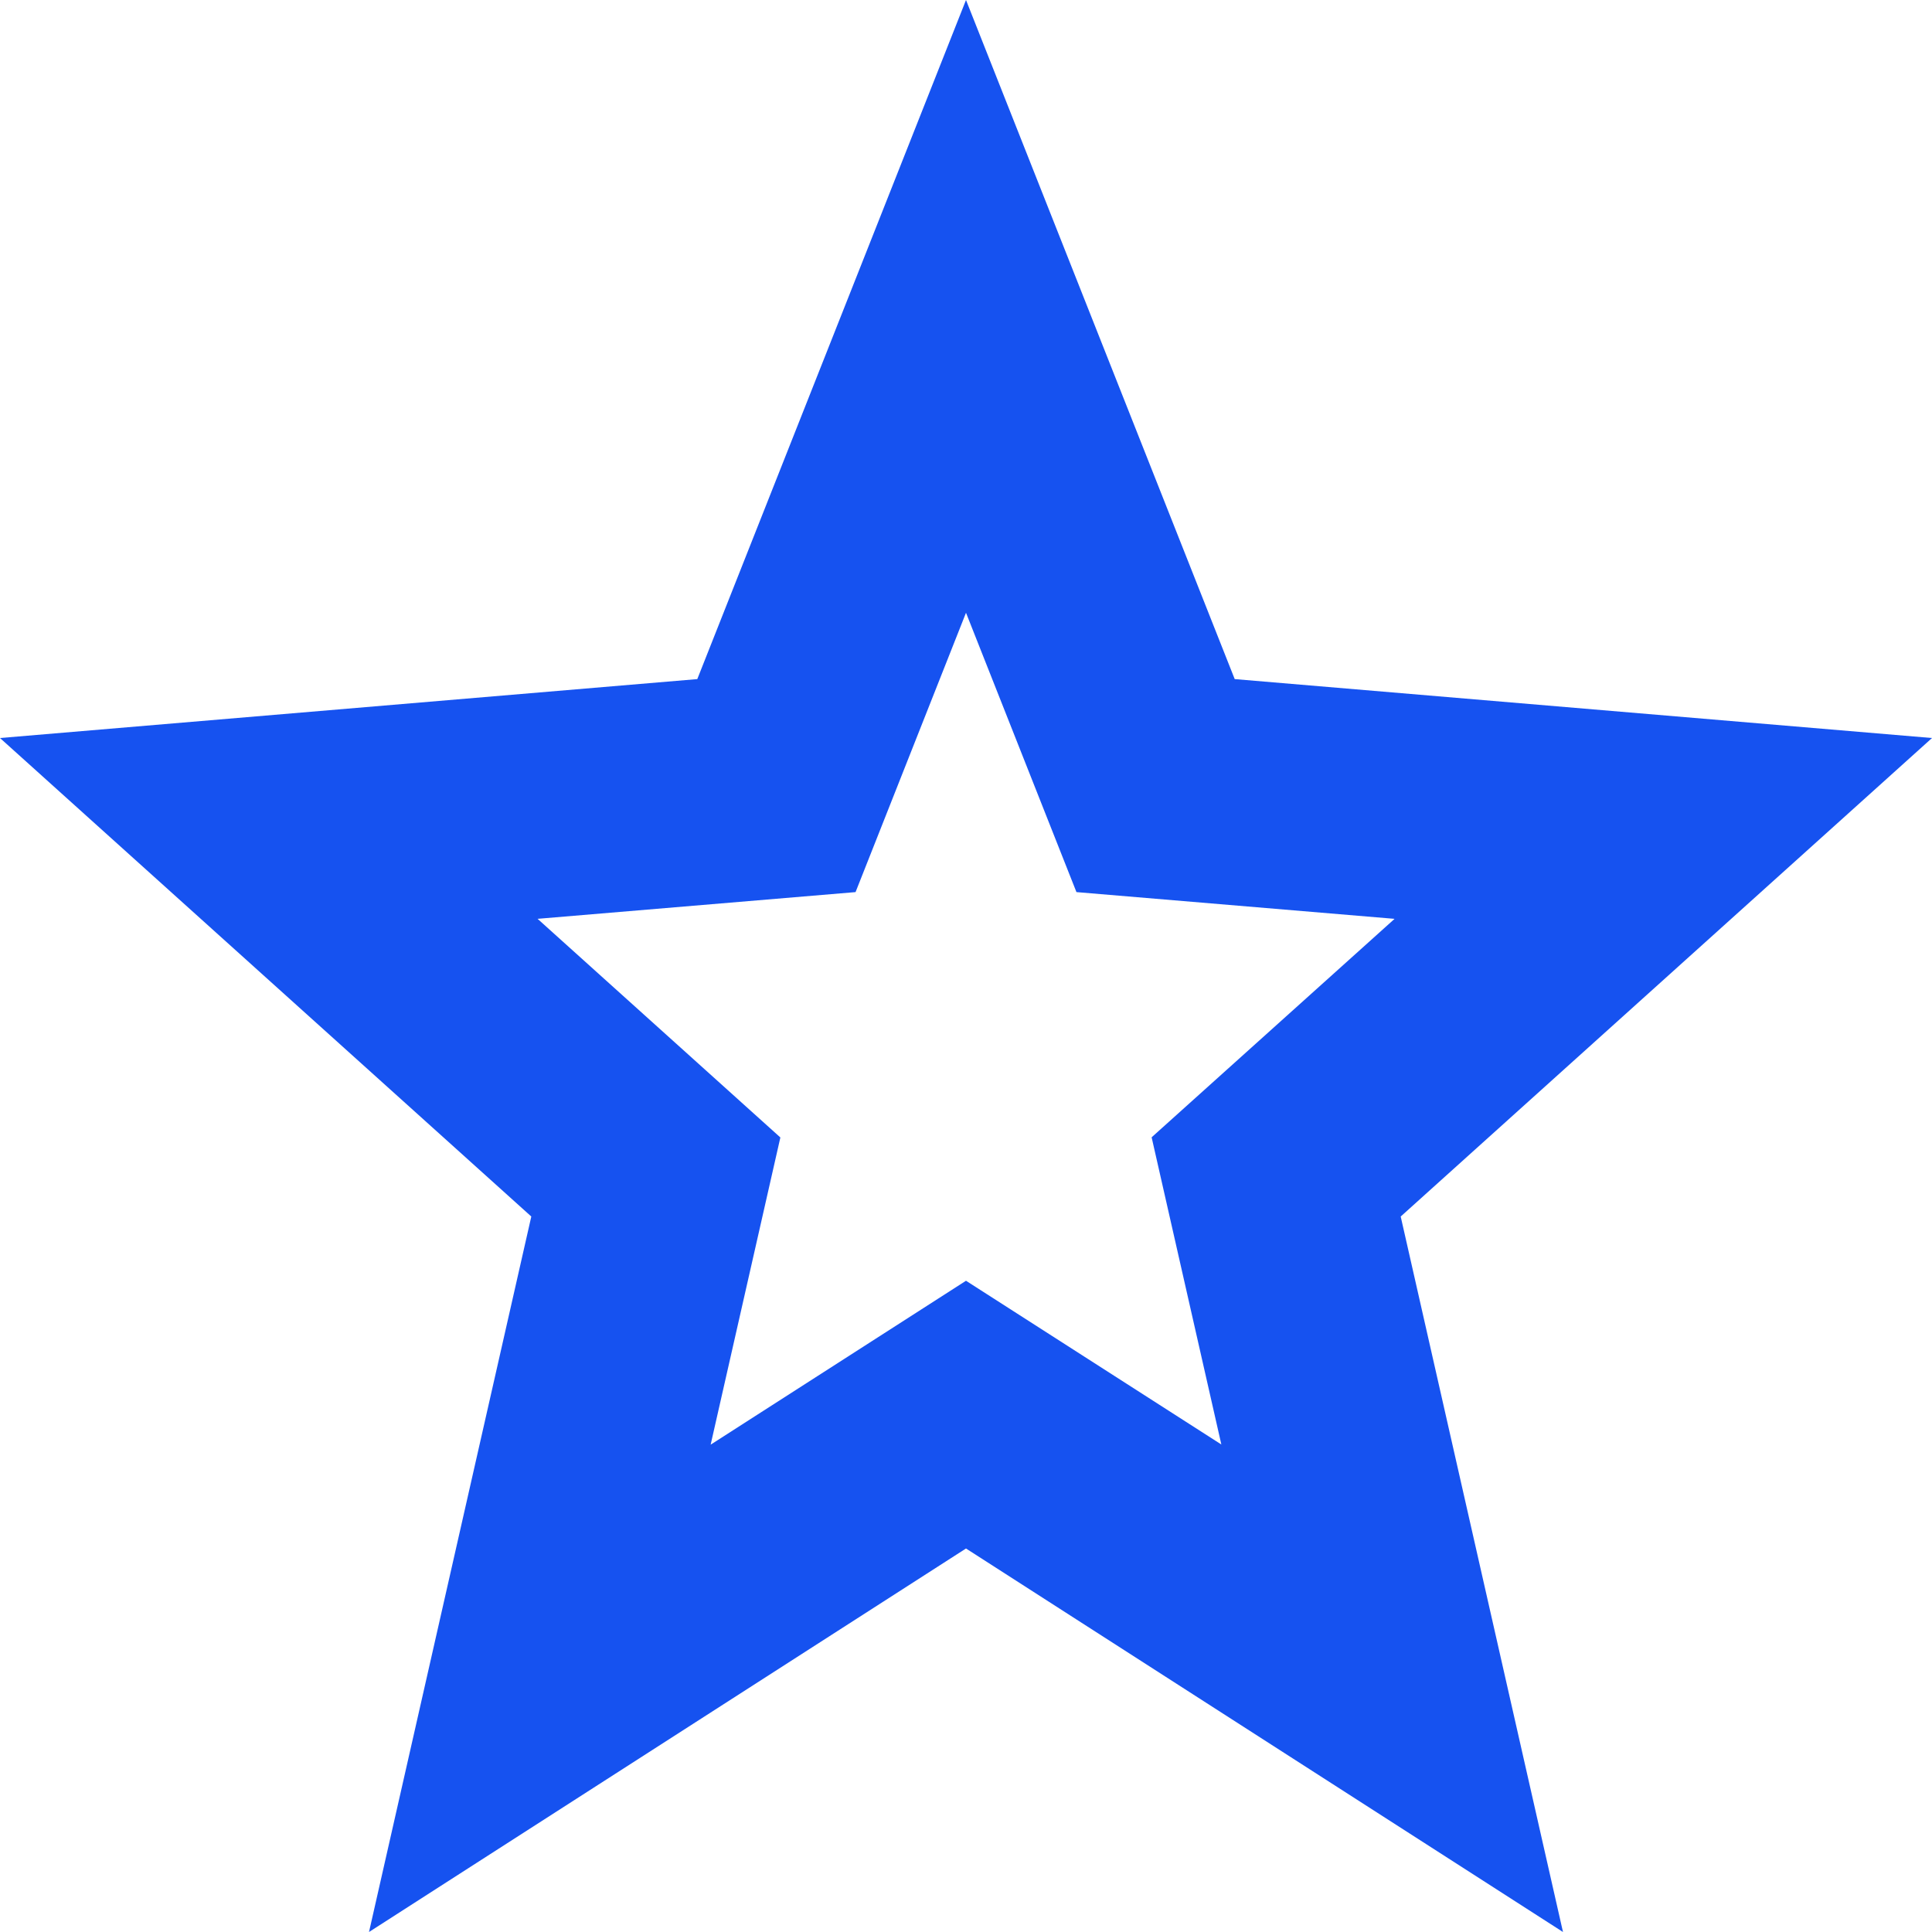
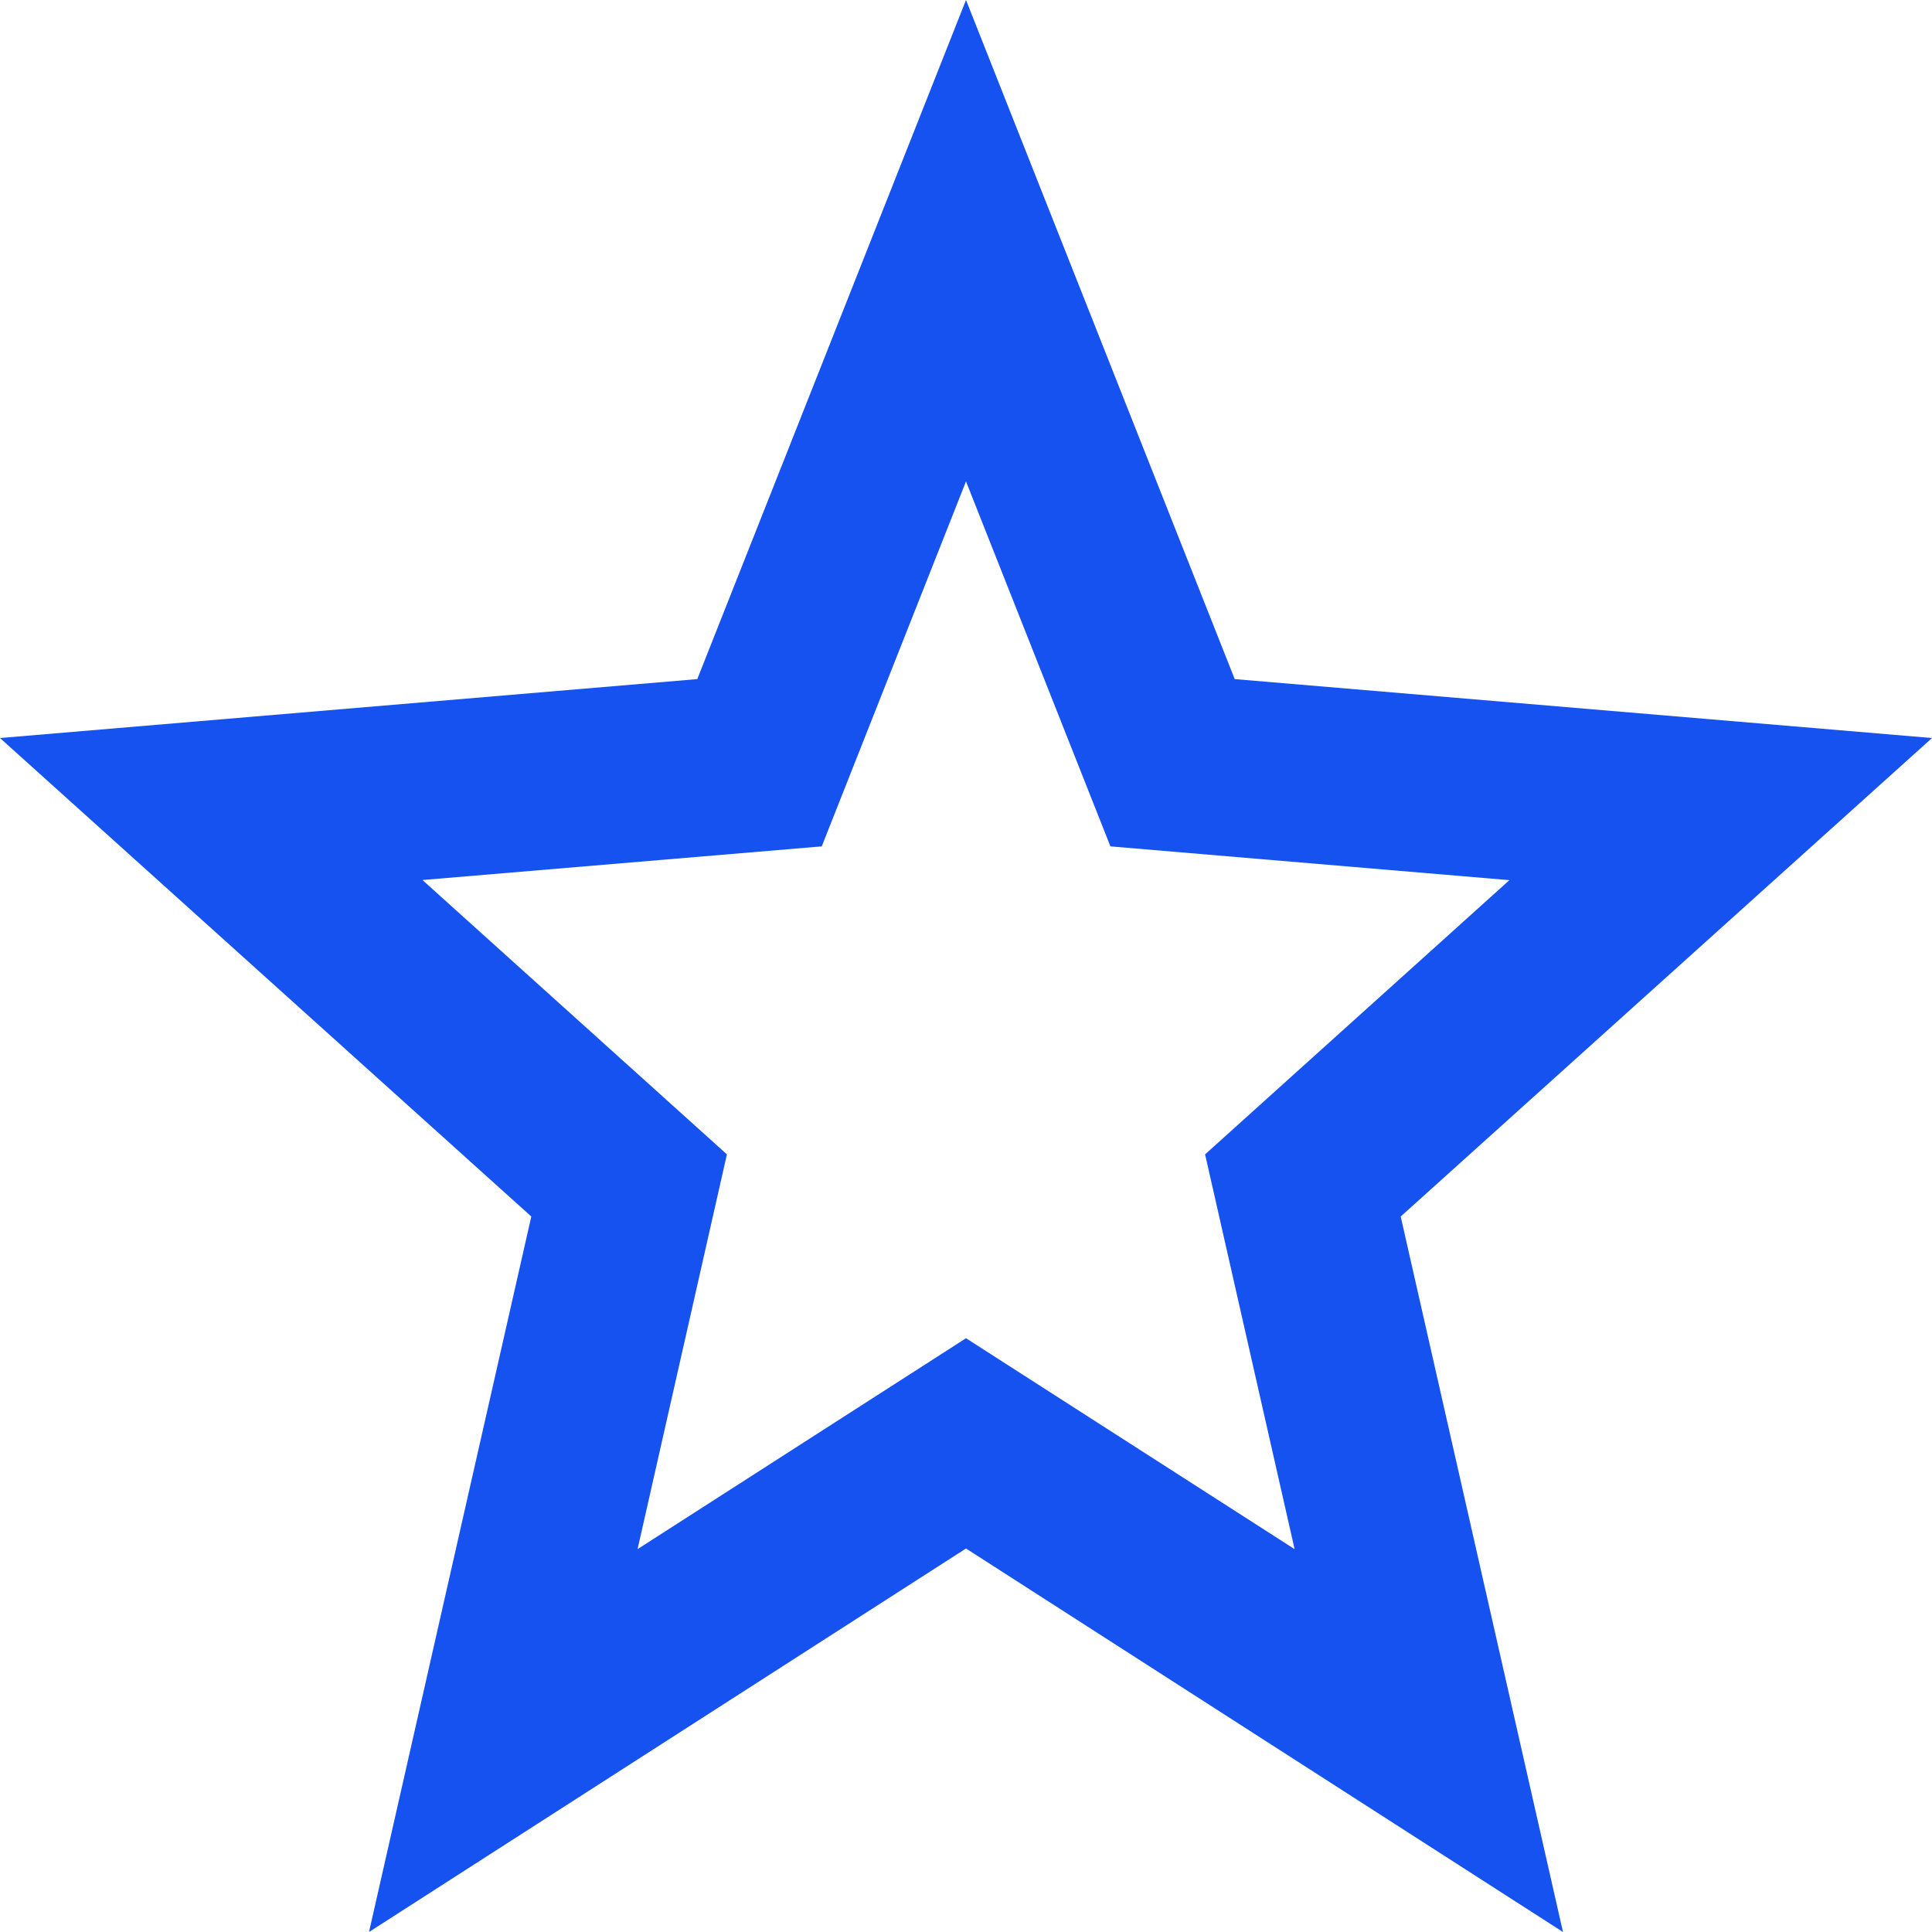
<svg xmlns="http://www.w3.org/2000/svg" fill="none" viewBox="0 0 12 12">
-   <path fill="#1652F0" d="M7.669 4.218L6 0 4.331 4.218 0 4.584l3.3 2.972L2.292 12 6 9.618 9.708 12 8.7 7.556 12 4.584l-4.331-.366zm.992 1.49L7.153 7.064l.433 1.908L6 7.955 4.414 8.973l.433-1.908-1.508-1.358 1.975-.166L6 3.806l.686 1.735 1.975.166z" />
+   <path fill="#1652F0" d="M7.669 4.218L6 0 4.331 4.218 0 4.584l3.3 2.972L2.292 12 6 9.618 9.708 12 8.7 7.556 12 4.584l-4.331-.366zm1.707 1.248L7.485 7.17l.556 2.452L6 8.312l-2.04 1.31.555-2.452-1.891-1.704 2.48-.209L6 2.99l.897 2.267 2.48.21z" />
</svg>
